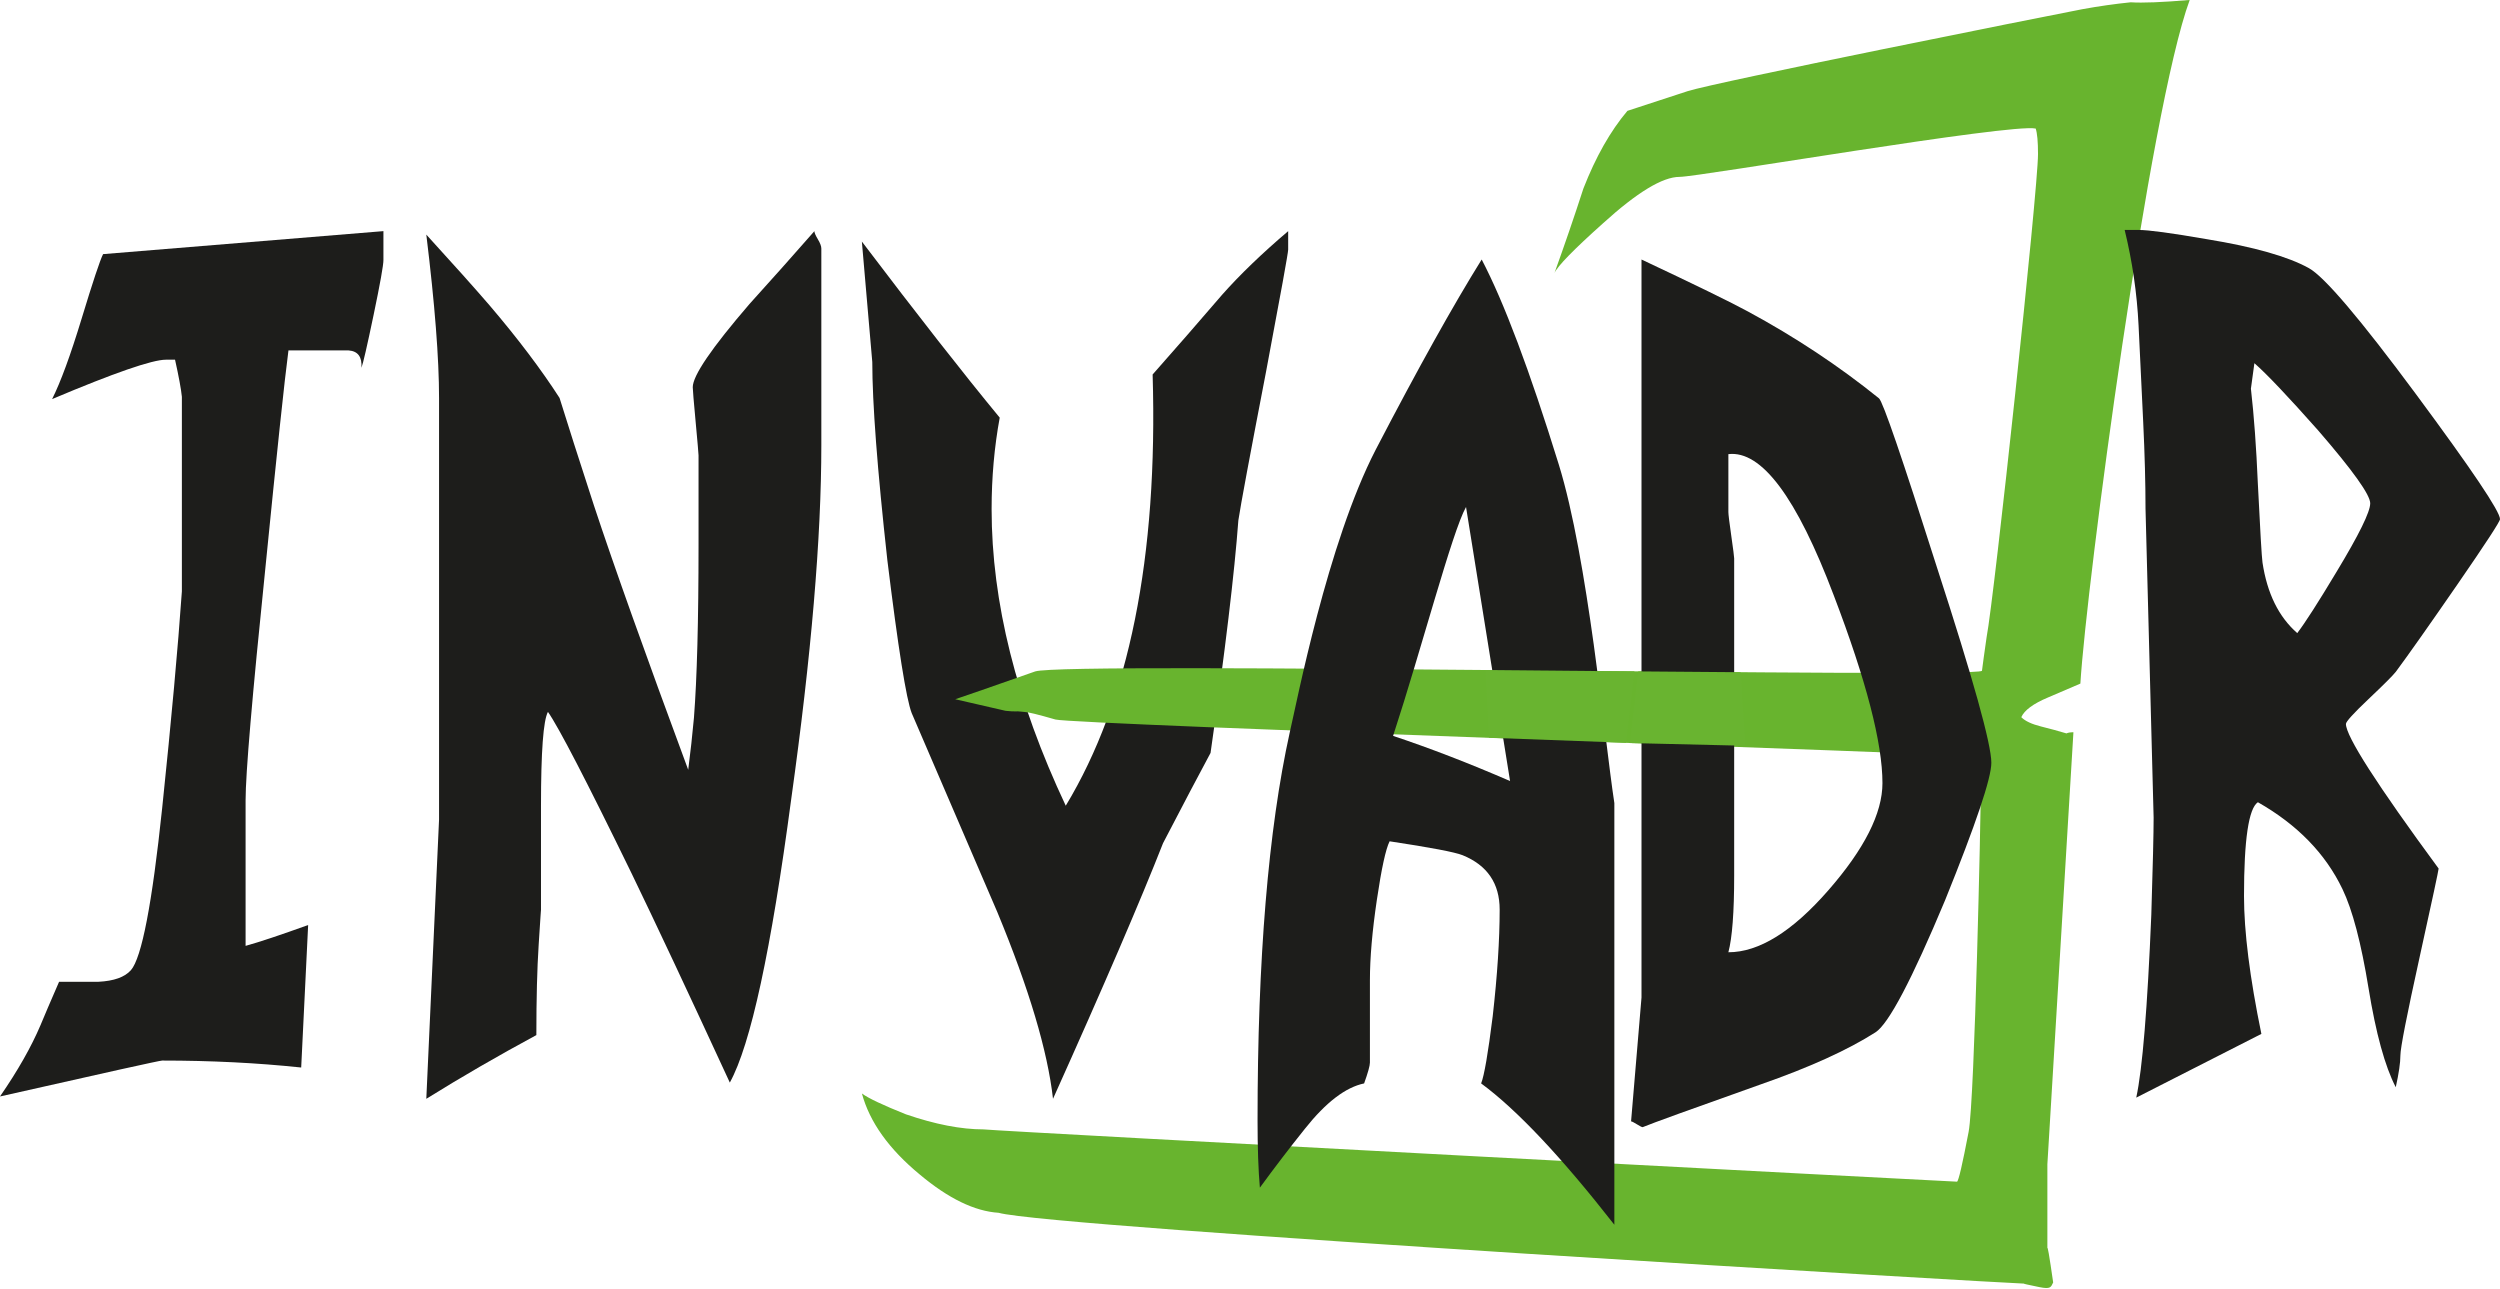
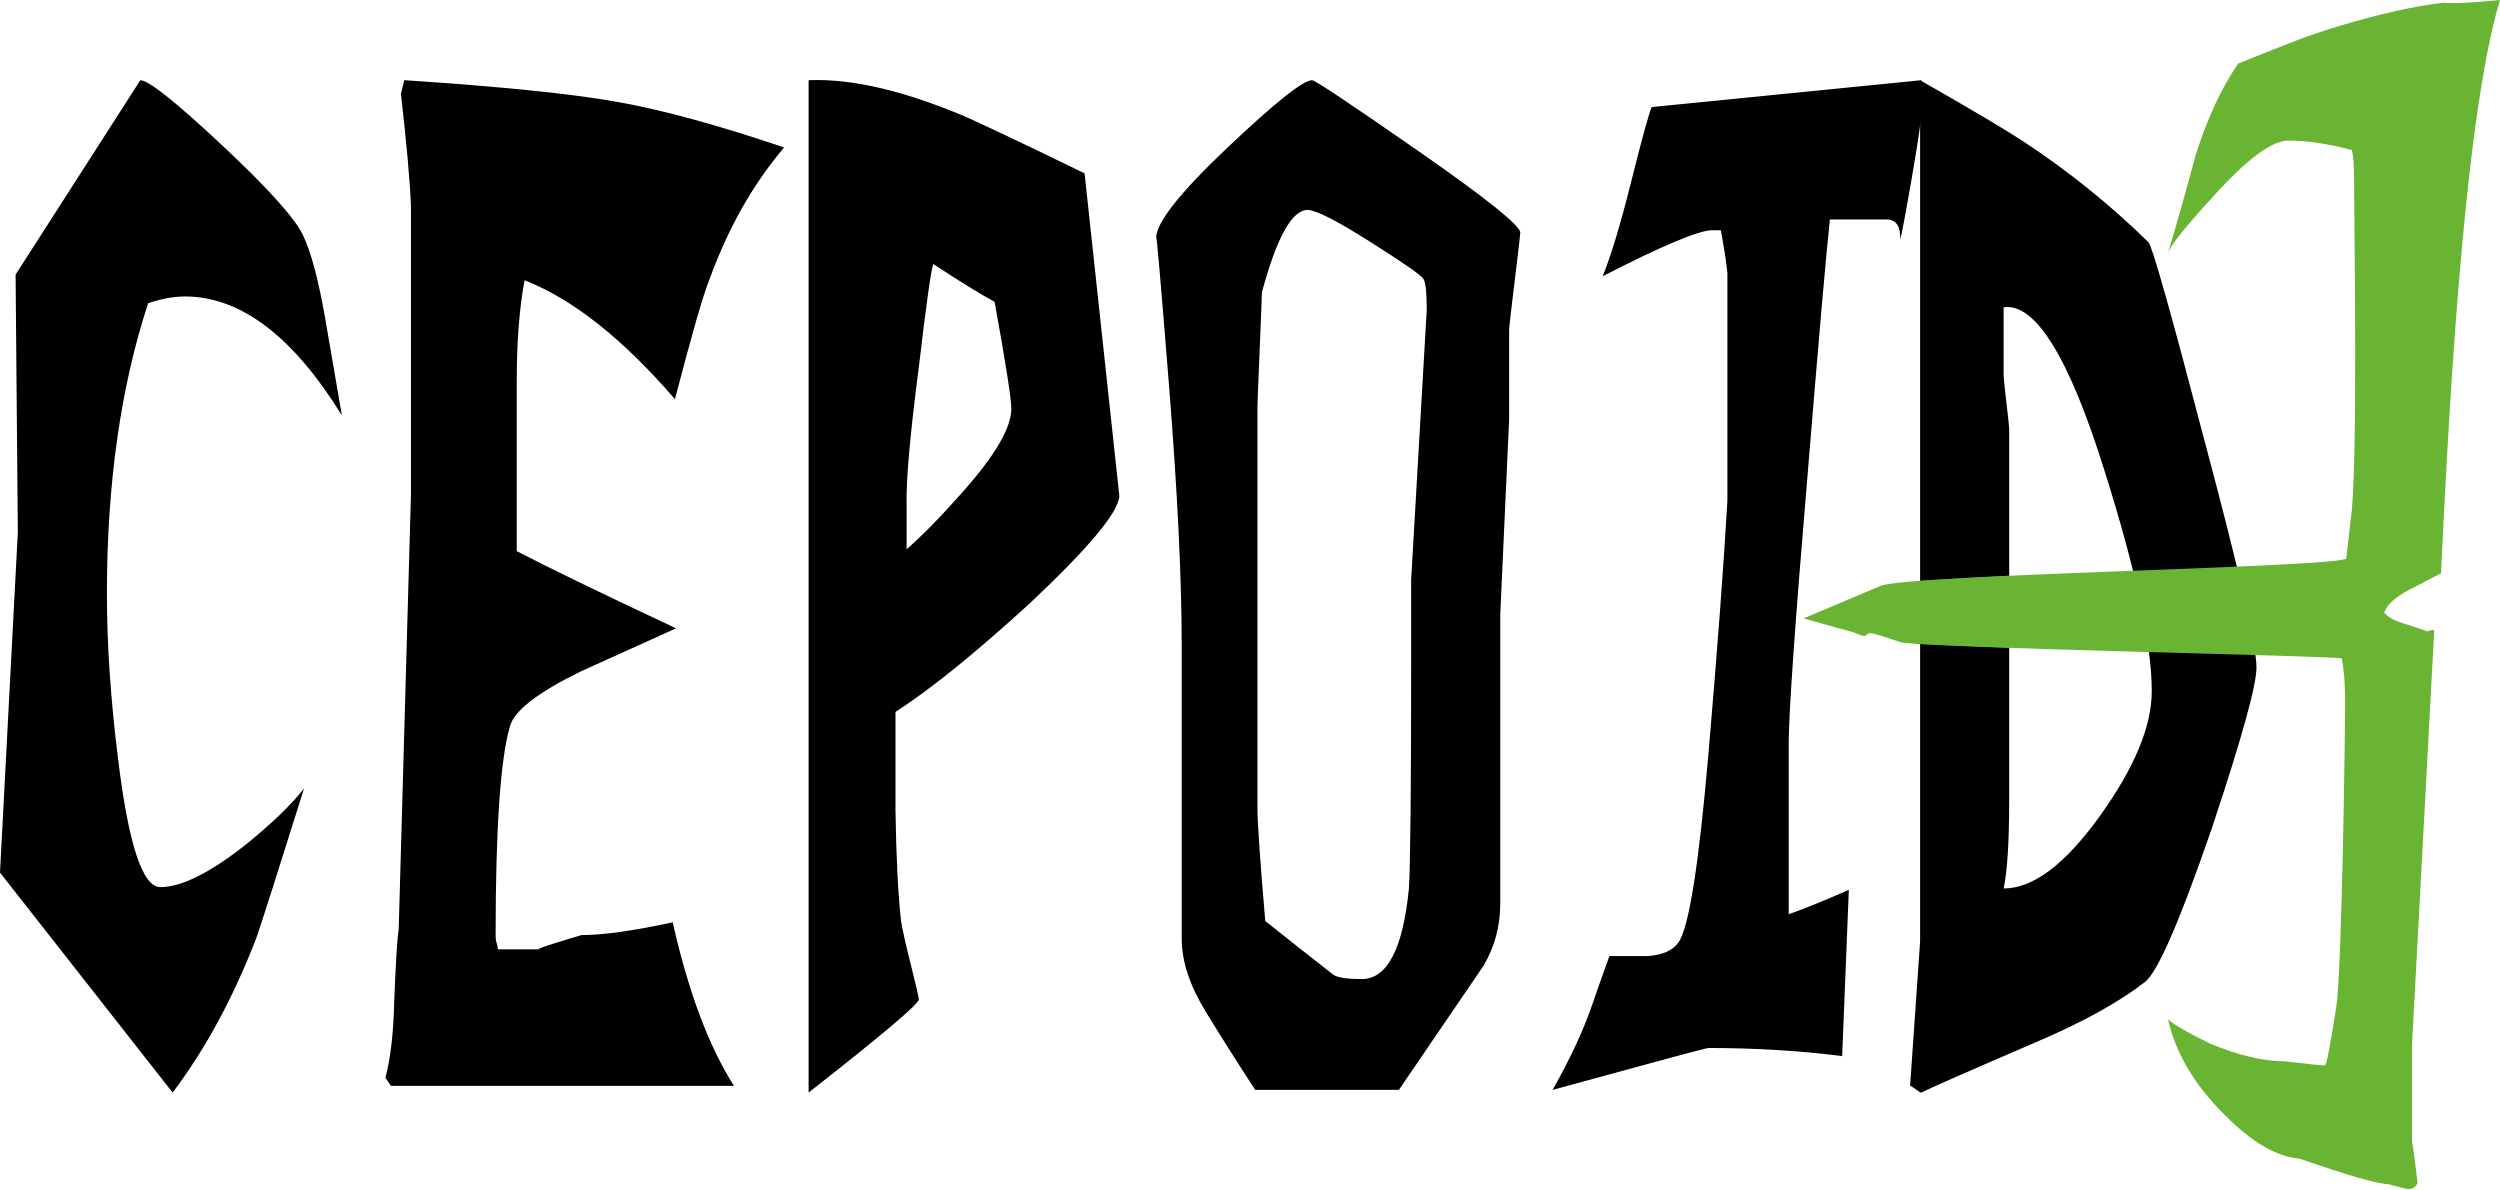
- <svg xmlns="http://www.w3.org/2000/svg" id="uuid-f33d28ef-c1b8-412c-9527-9198267e74c2" width="129.484" height="66.712" viewBox="0 0 129.484 66.712">
-   <path id="letras-negras" d="M19.86,13.458c0,.277-.171,1.23-.51,2.855-.34,1.626-.55,2.539-.63,2.737.04-.562-.18-.863-.66-.9h-3.12c-.201,1.517-.6,5.29-1.2,11.318-.681,6.627-1.02,10.619-1.02,11.977v7.545c.72-.2,1.8-.56,3.24-1.08l-.36,7.38c-2.28-.24-4.68-.36-7.2-.36-.12,0-2.92.62-8.4,1.86.92-1.334,1.62-2.567,2.1-3.697.2-.486.52-1.232.96-2.243h2.04c.8-.04,1.359-.24,1.68-.6.56-.639,1.1-3.439,1.62-8.4.48-4.599.819-8.34,1.02-11.22v-10.08c-.04-.399-.158-1.04-.354-1.92h-.472c-.708,0-2.673.68-5.895,2.04.439-.874.95-2.264,1.53-4.171.58-1.907.95-3.019,1.11-3.337l14.52-1.191v1.488Z" fill="#1d1d1b" />
-   <path id="letras-negras" d="M42.54,23.056c0,4.793-.521,10.905-1.56,18.334-1.041,7.83-2.1,12.723-3.18,14.681-2.16-4.68-3.861-8.3-5.1-10.86-2.32-4.759-3.76-7.539-4.32-8.34-.24.44-.36,2.061-.36,4.86v5.4c0-.04-.041.561-.12,1.8-.081,1.24-.12,2.8-.12,4.68-2,1.08-3.9,2.18-5.7,3.3l.66-14.46v-21.84c0-2.04-.22-4.86-.66-8.46,1.388,1.521,2.479,2.74,3.272,3.66,1.467,1.72,2.677,3.321,3.629,4.8.396,1.28.992,3.141,1.785,5.58,1.031,3.12,2.657,7.68,4.879,13.68.118-.918.217-1.816.297-2.694.158-2.035.238-5.029.238-8.98v-4.61c0-.079-.05-.657-.15-1.735-.1-1.078-.15-1.677-.15-1.797,0-.598.979-2.034,2.94-4.311,1.119-1.236,2.24-2.494,3.36-3.771,0,.081.06.22.18.42s.18.359.18.479v10.186Z" fill="#1d1d1b" />
-   <path id="letras-negras" d="M66.719,12.93c0,.159-.38,2.256-1.14,6.292-.84,4.354-1.32,6.931-1.44,7.73-.201,2.717-.681,6.731-1.44,12.044-.561,1.039-1.38,2.596-2.46,4.673-1.161,2.957-3.06,7.371-5.7,13.242-.28-2.48-1.24-5.7-2.88-9.66-1.48-3.439-2.961-6.879-4.44-10.32-.28-.72-.7-3.36-1.26-7.92-.521-4.719-.78-8.14-.78-10.26l-.54-6.24c2.88,3.8,5.259,6.84,7.14,9.12-.28,1.521-.42,3.1-.42,4.74,0,4.8,1.28,9.921,3.84,15.36,3.28-5.428,4.78-12.874,4.5-22.335,1.2-1.357,2.4-2.734,3.6-4.131.92-1.038,2.06-2.136,3.42-3.293v.959Z" fill="#1d1d1b" />
-   <path d="M113.412,0c-2.08,5.64-5.343,30.207-5.662,35.406-.561.24-1.121.48-1.68.72-.76.32-1.221.66-1.38,1.02.2.201.54.36,1.02.48s.919.24,1.32.36c.08-.04.2-.06.36-.06l-1.349,22.377v4.38c0-.24.099.34.3,1.74-.12.24-.118.363-.72.24s-.861-.18-.78-.18c-.6,0-50.48-2.909-53.12-3.668-1.24-.08-2.601-.74-4.08-1.98-1.6-1.32-2.601-2.72-3-4.2.32.24,1.08.6,2.28,1.08,1.52.521,2.859.78,4.02.78,1.2.12,50.181,2.708,50.421,2.708.08-.039.279-.9.6-2.58.32-1.68.63-16.738.63-17.458,0-.8-.06-1.46-.18-1.98-.201-.12-46.848-1.658-47.747-1.919-.9-.26-1.431-.39-1.59-.39-.081,0-.085-.015-.173-.017-.129-.003-.19-.02-.188-.02.047.005-.128.014-.317.003-.196-.012-.292-.026-.312-.026-.021,0-.891-.2-2.61-.6.48-.159,1.86-.64,4.14-1.44,1.56-.52,48.637.369,49.038-.031.039-.32.12-.9.24-1.74.399-2.08,2.663-23.186,2.663-25.026,0-.64-.04-1.08-.12-1.32-1.28-.279-17.446,2.502-18.445,2.502-.88,0-2.2.801-3.96,2.4-1.521,1.36-2.36,2.22-2.52,2.58.52-1.44,1.02-2.899,1.5-4.38.64-1.64,1.4-2.979,2.28-4.02.72-.24,1.759-.579,3.12-1.02,1.52-.48,18.345-3.841,20.426-4.242.879-.16,1.719-.279,2.52-.36.6.04,1.62,0,3.06-.12Z" fill="#68b42e" />
-   <path id="letras-negras" d="M83.613,41.594v21.84c-2.752-3.52-5.052-5.96-6.9-7.32.16-.399.36-1.56.6-3.48.24-2.12.36-3.96.36-5.52,0-1.359-.641-2.3-1.92-2.82-.4-.16-1.66-.399-3.78-.72-.201.4-.42,1.41-.66,3.03-.24,1.62-.36,3.01-.36,4.17v4.26c0,.161-.1.521-.3,1.08-.96.201-1.98.98-3.06,2.34-.801,1-1.581,2.02-2.34,3.06-.081-.92-.12-2.08-.12-3.48,0-8.359.556-15.06,1.668-20.1.358-1.52,1.953-9.813,4.457-14.653,2.185-4.2,4.013-7.479,5.484-9.84,1.152,2.2,2.483,5.74,3.994,10.62,1.509,4.88,2.359,14.134,2.877,17.533ZM78.212,40.454l-2.281-14.196c-.72,1.281-2.299,7.337-3.778,11.856,1.92.64,3.939,1.42,6.06,2.34Z" fill="#1d1d1b" />
-   <path id="letras-negras" d="M103.139,39.506c0,.798-.801,3.176-2.4,7.13-1.721,4.115-2.92,6.392-3.6,6.831-1.44.919-3.42,1.817-5.94,2.696-3.6,1.278-5.64,2.017-6.12,2.217-.041,0-.141-.051-.3-.15-.16-.101-.26-.15-.3-.15.12-1.438.3-3.576.54-6.411V13.441c2.799,1.318,4.64,2.217,5.52,2.696,2.439,1.318,4.7,2.816,6.78,4.494.2.16,1.2,3.076,3,8.748,1.88,5.792,2.82,9.168,2.82,10.127ZM97.499,40.561c0-2.08-.84-5.319-2.52-9.72-1.92-5.079-3.741-7.52-5.46-7.32v3c0,.12.05.53.15,1.23.1.7.15,1.09.15,1.17v16.44c0,1.881-.1,3.201-.3,3.96,1.583,0,3.31-1.07,5.178-3.21,1.868-2.139,2.802-3.99,2.802-5.55Z" fill="#1d1d1b" />
-   <path id="letras-negras" d="M129.484,26.89c0,.12-.73,1.239-2.189,3.356-1.461,2.117-2.531,3.635-3.211,4.554-.16.201-.629.669-1.41,1.408-.779.738-1.17,1.168-1.17,1.288,0,.639,1.6,3.136,4.801,7.489,0,.081-.33,1.618-.99,4.615-.66,2.995-.99,4.683-.99,5.063,0,.378-.08.928-.24,1.647-.561-1.08-1.029-2.79-1.41-5.13s-.83-4.05-1.35-5.13c-.881-1.839-2.34-3.339-4.381-4.5-.479.32-.719,1.94-.719,4.86,0,1.84.299,4.221.9,7.14l-6.481,3.3c.32-1.479.58-4.634.78-9.468.08-2.556.12-4.234.12-5.033l-.42-15.999c0-1.318-.04-2.815-.12-4.494-.081-1.678-.161-3.346-.24-5.003-.081-1.658-.321-3.306-.72-4.943h.72c.52,0,1.7.16,3.541.479,2.439.399,4.199.899,5.279,1.498.801.44,2.65,2.617,5.551,6.532,2.898,3.915,4.35,6.071,4.35,6.471ZM122.763,26.071c0-.44-.9-1.7-2.699-3.78-1.561-1.76-2.66-2.919-3.301-3.48l-.18,1.32c.16,1.401.279,3.041.359,4.92.121,2.44.201,3.8.24,4.08.24,1.601.84,2.82,1.801,3.66.398-.52,1.08-1.58,2.039-3.18,1.16-1.92,1.74-3.099,1.74-3.54Z" fill="#1d1d1b" />
-   <polygon points="90.396 38.626 84.418 38.485 84.851 34.774 90.156 34.817 90.396 38.626" fill="#69b430" />
-   <polygon points="84.219 38.471 77.117 38.211 76.939 34.703 84.653 34.774 84.219 38.471" fill="#69b430" />
+ <svg xmlns="http://www.w3.org/2000/svg" id="uuid-807e765c-967d-4209-9915-76090e8b272a" viewBox="0 0 126.969 60.388">
+   <g id="letras-negras">
+     <path d="M9.39,15.057c-.565,0-1.188.115-1.867.343-1.395,4.256-2.093,9.176-2.093,14.759,0,2.564.188,5.355.566,8.375.528,4.348,1.244,6.521,2.149,6.521,1.056,0,2.489-.709,4.299-2.128,1.358-1.098,2.356-2.059,2.998-2.883-1.321,4.211-2.131,6.751-2.433,7.62-1.169,3.02-2.584,5.629-4.242,7.826L0,44.316l.905-17.277-.113-13.093c2.112-3.291,4.223-6.582,6.335-9.872.415,0,1.791,1.094,4.129,3.282,2.338,2.188,3.714,3.714,4.129,4.581.414.867.792,2.28,1.131,4.239l.848,4.922c-2.489-4.027-5.147-6.041-7.976-6.041Z" />
+     <path d="M39.822,7.491c-1.584,1.868-2.848,4.101-3.79,6.699-.302.729-.887,2.758-1.754,6.084-2.64-3.065-5.186-5.08-7.637-6.041-.264,1.423-.396,3.119-.396,5.091v4.677c0-.137,0,.126,0,.791v3.199c1.488.779,4.184,2.086,8.089,3.92-1.622.734-3.244,1.467-4.865,2.201-2.149,1.055-3.337,1.973-3.563,2.752-.491,1.65-.735,5.204-.735,10.662,0,.137.018.264.056.379.037.114.057.217.057.309h1.527c.414,0,.603,0,.565,0-.189,0,.528-.24,2.15-.723,1.094,0,2.639-.216,4.639-.65.792,3.524,1.829,6.292,3.111,8.306h-17.422l-.283-.411c.264-.961.414-2.263.452-3.908.075-1.965.15-3.176.226-3.633l.622-22.075v-14.671c-.049-1.233-.218-3.131-.509-5.69l.17-.686c4.865.319,8.457.684,10.776,1.094,2.32.41,5.156,1.184,8.513,2.323Z" />
+     <path d="M56.849,25.189c-.038.823-1.565,2.651-4.582,5.484-2.753,2.514-5.016,4.342-6.788,5.484v5.004c.037,2.377.132,4.251.283,5.622.075.457.245,1.211.509,2.262.263,1.051.396,1.622.396,1.714,0,.228-1.867,1.804-5.6,4.73V4.074c2.089-.091,4.633.481,7.635,1.714.683.275,2.81,1.28,6.381,3.016l1.766,16.385ZM51.362,20.755c0-.503-.283-2.31-.848-5.423-.755-.412-1.792-1.052-3.111-1.922-.114.275-.359,2.014-.736,5.218-.452,3.478-.66,5.835-.622,7.07v2.197c.792-.687,1.754-1.670,2.885-2.952,1.621-1.83,2.433-3.227,2.433-4.188Z" />
+     <path d="M77.212,11.82c0,.092-.095.903-.283,2.434-.189,1.532-.283,2.365-.283,2.502v4.525l-.452,9.94v14.671c0,1.143-.283,2.194-.848,3.153l-4.299,6.307h-7.297c-.868-1.326-1.707-2.652-2.518-3.977-.811-1.326-1.216-2.559-1.216-3.701v-14.877c0-3.427-.217-7.86-.651-13.299-.434-5.438-.65-7.907-.65-7.404,0-.777,1.207-2.308,3.62-4.593,2.413-2.285,3.846-3.428,4.299-3.428.15,0,1.951,1.2,5.402,3.6,3.45,2.399,5.176,3.782,5.176,4.147ZM72.461,15.735c0-.868-.057-1.393-.17-1.576s-1.018-.811-2.715-1.885-2.753-1.611-3.168-1.611c-.792,0-1.565,1.393-2.319,4.18,0,.137-.038,1.109-.113,2.913-.076,1.804-.113,2.775-.113,2.912v20.421c0,.685.132,2.582.396,5.688.797.639,1.957,1.553,3.477,2.741.228.137.703.206,1.425.206,1.292,0,2.09-1.529,2.394-4.591.076-1.234.114-5.185.114-11.856v-3.838l.792-13.704Z" />
+     <path d="M97.575,5.776c0,.318-.161,1.407-.481,3.267-.321,1.861-.519,2.905-.594,3.131.037-.643-.17-.987-.622-1.029h-2.942c-.189,1.735-.565,6.053-1.131,12.949-.642,7.582-.961,12.149-.961,13.702v8.633c.679-.229,1.697-.641,3.054-1.236l-.339,8.444c-2.15-.274-4.412-.412-6.788-.412-.113,0-2.753.709-7.92,2.128.867-1.527,1.527-2.937,1.98-4.23.188-.556.49-1.41.905-2.566h1.923c.754-.045,1.281-.274,1.584-.687.528-.731,1.037-3.935,1.527-9.61.452-5.263.772-9.542.961-12.837v-11.533c-.037-.457-.148-1.189-.333-2.197h-.445c-.667,0-2.52.779-5.558,2.334.414-1,.895-2.59,1.442-4.772.546-2.182.895-3.454,1.046-3.818l13.689-1.364v1.702Z" />
+     <path d="M114.601,33.896c0,.914-.755,3.634-2.263,8.158-1.622,4.708-2.753,7.313-3.394,7.815-1.358,1.051-3.224,2.079-5.6,3.085-3.394,1.462-5.317,2.307-5.77,2.537-.038,0-.133-.058-.283-.172-.151-.114-.246-.171-.282-.171.113-1.646.282-4.091.509-7.334V4.074c2.639,1.508,4.374,2.537,5.204,3.085,2.3,1.508,4.431,3.222,6.392,5.142.188.182,1.131,3.519,2.828,10.008,1.772,6.628,2.659,10.49,2.659,11.587ZM109.283,35.102c0-2.379-.792-6.086-2.376-11.121-1.81-5.811-3.526-8.604-5.147-8.375v3.432c0,.137.047.607.141,1.407.094.801.141,1.247.141,1.339v18.809c0,2.152-.094,3.662-.282,4.531,1.493,0,3.12-1.224,4.881-3.673,1.761-2.448,2.642-4.565,2.642-6.349Z" />
+   </g>
+   <path d="M126.969,0c-1.961,6.453-2.696,23.168-2.998,29.117-.529.274-1.056.549-1.584.824-.717.367-1.151.755-1.301,1.167.188.229.509.412.961.549s.867.275,1.244.412c.075-.045.188-.069.339-.069l-1.131,21.077v5.011c0-.275.094.389.283,1.99-.113.274-.339.366-.679.274-.566-.137-.812-.206-.736-.206-.565,0-2.093-.436-4.582-1.304-1.169-.091-2.452-.846-3.846-2.265-1.508-1.51-2.452-3.112-2.828-4.805.301.274,1.018.687,2.149,1.236,1.433.596,2.696.893,3.79.893,1.131.137,1.81.206,2.037.206.075-.046.264-1.03.565-2.952.301-1.922.453-14.624.453-15.448,0-.915-.057-1.67-.17-2.265-.189-.137-21.598-.538-22.447-.836-.848-.297-1.349-.446-1.499-.446-.076,0-.133.023-.169.069-.038.046-.095.068-.17.068-.038,0-.141-.034-.311-.103-.169-.068-.264-.103-.283-.103-.019,0-.839-.228-2.46-.686.452-.183,1.754-.732,3.903-1.648,1.471-.594,23.286-.937,23.663-1.395.037-.366.113-1.03.226-1.991.377-2.379.17-15.135.17-17.241,0-.732-.038-1.236-.113-1.51-1.208-.319-2.282-.481-3.224-.481-.83,0-2.074.916-3.734,2.746-1.433,1.556-2.225,2.54-2.375,2.952.489-1.647.961-3.318,1.414-5.011.603-1.876,1.32-3.409,2.15-4.599.679-.275,1.659-.663,2.941-1.167,1.433-.549,3.13-1.052,5.091-1.51.829-.182,1.621-.319,2.376-.412.565.046,1.527,0,2.884-.137Z" fill="#69b432" />
+   <polygon points="97.518 29.495 97.288 32.695 102.054 32.902 102.054 29.239 97.518 29.495" fill="#69b432" />
</svg>
